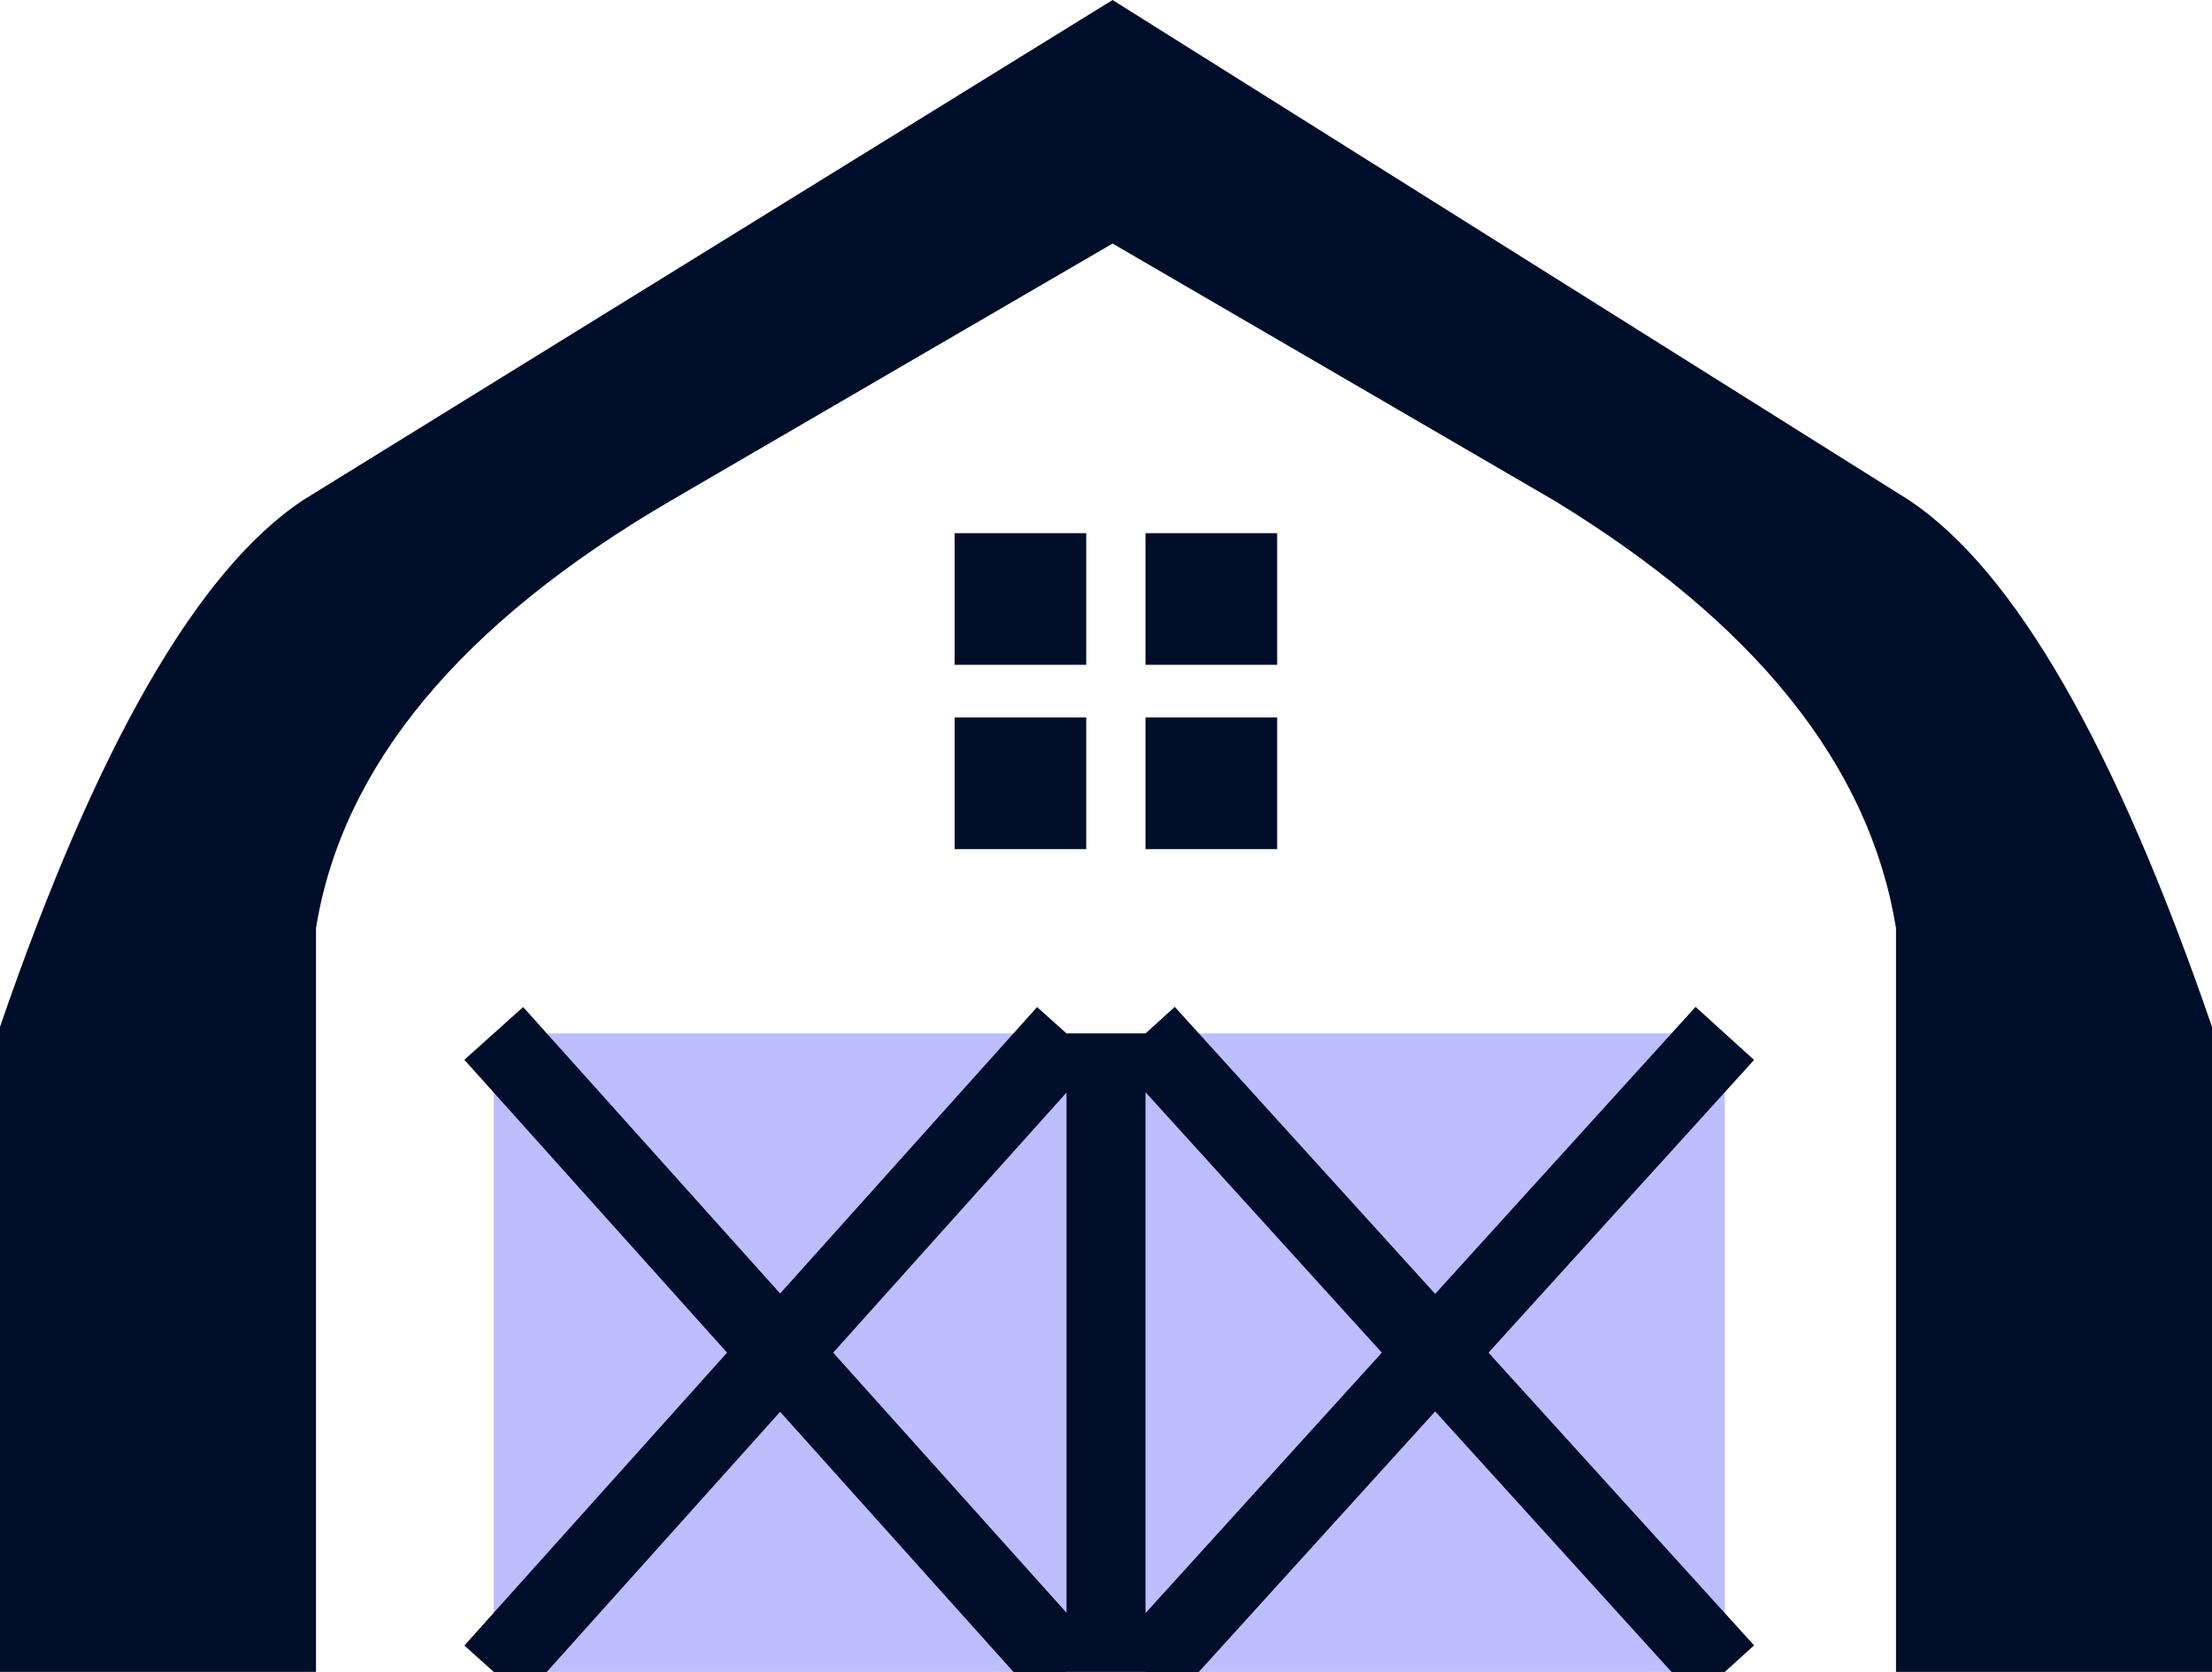
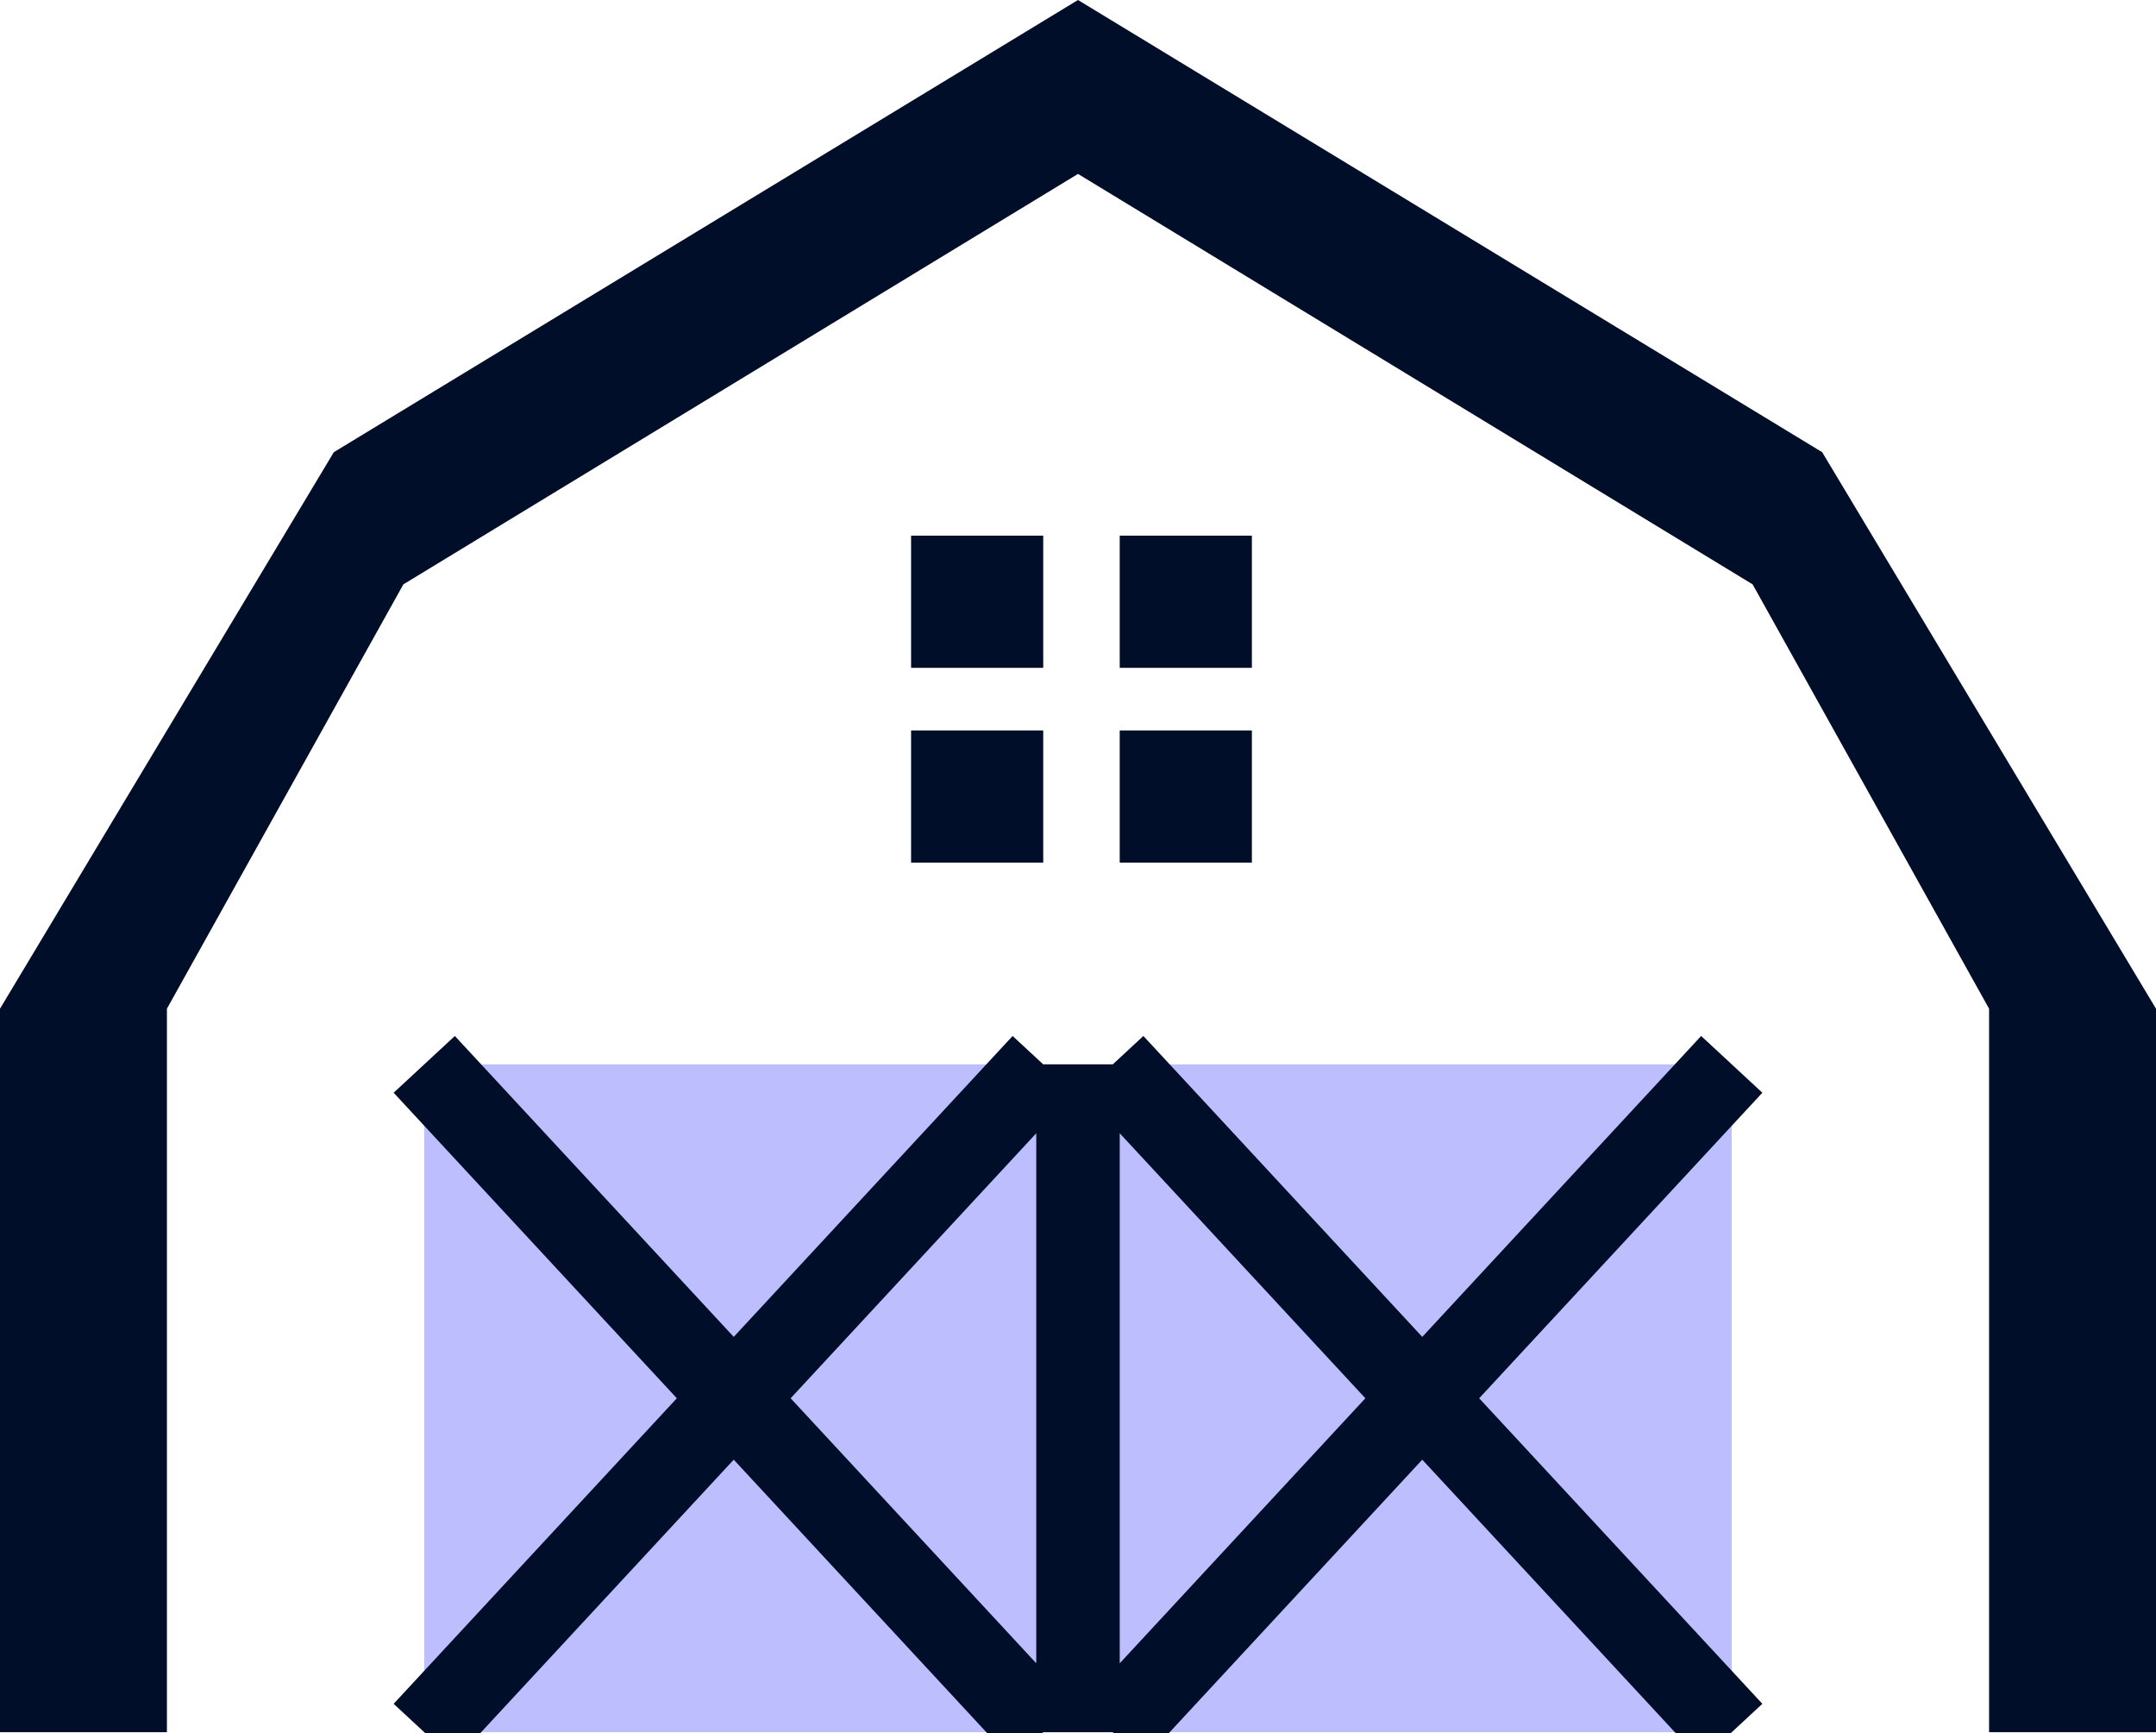
- <svg xmlns="http://www.w3.org/2000/svg" viewBox="0 0 336 254" role="img" aria-label="The Homeschool Barn">
-   <path fill="#000E29" fill-rule="evenodd" d="M169 0 L46 76 Q22 92 0 156 L0 254 L336 254 L336 156 Q314 92 290 76 Z M169 37 L102 76 Q54 104 48 141 L48 254 L288 254 L288 141 Q282 104 236 76 Z" />
+ <svg xmlns="http://www.w3.org/2000/svg" viewBox="0 0 310 249" role="img" aria-label="The Homeschool Barn">
+   <path fill="#000E29" fill-rule="evenodd" d="M155 0 L48 65 L0 145 L0 249 L310 249 L310 145 L262 65 Z M155 25 L58 84 L24 145 L24 249 L286 249 L286 145 L252 84 Z" />
  <g fill="#000E29">
-     <rect x="145" y="81" width="20" height="20" />
-     <rect x="174" y="81" width="20" height="20" />
-     <rect x="145" y="109" width="20" height="20" />
-     <rect x="174" y="109" width="20" height="20" />
+     <rect x="131" y="77" width="19" height="19" />
+     <rect x="161" y="77" width="19" height="19" />
+     <rect x="131" y="105" width="19" height="19" />
+     <rect x="161" y="105" width="19" height="19" />
  </g>
-   <rect fill="#BDBEFE" x="75" y="157" width="187" height="97" />
-   <path fill="none" stroke="#000E29" stroke-width="12" d="M168 157 L168 254 M75 157 L162 254 M162 157 L75 254 M174 157 L262 254 M262 157 L174 254" />
+   <rect fill="#BDBEFE" x="61" y="153" width="188" height="96" />
+   <path fill="none" stroke="#000E29" stroke-width="12" d="M155 153 L155 249 M61 153 L150 249 M150 153 L61 249 M160 153 L249 249 M249 153 L160 249" />
</svg>
